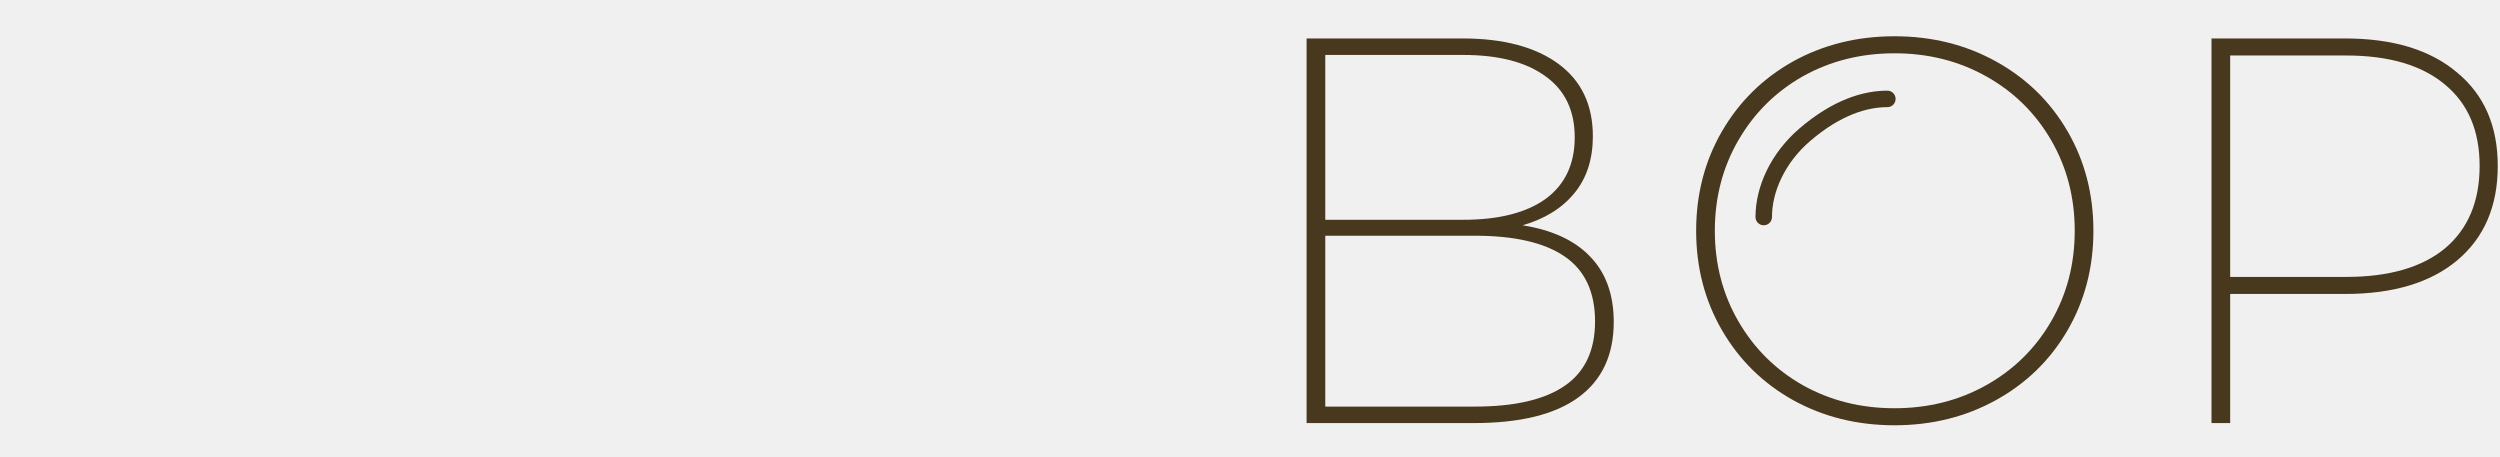
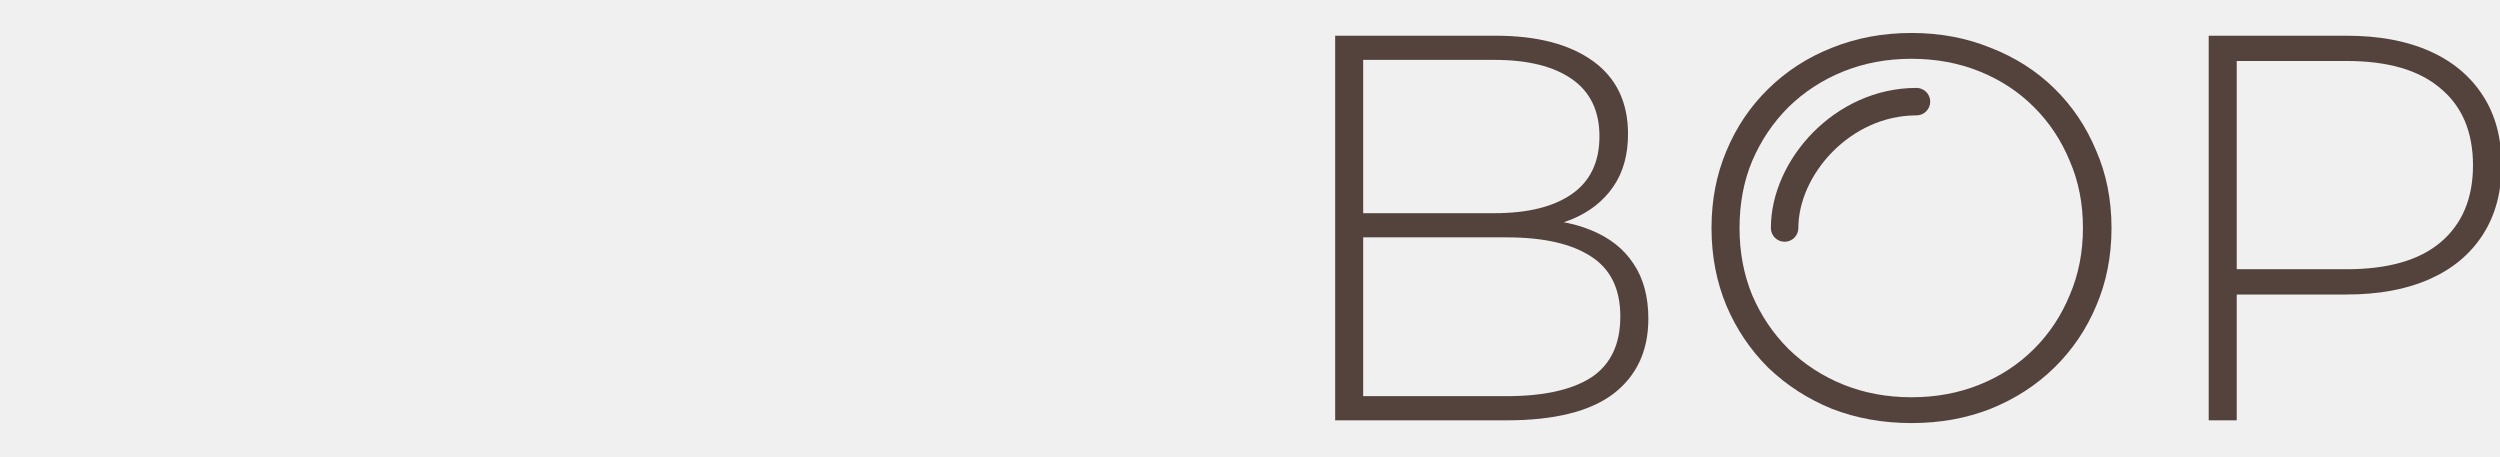
<svg xmlns="http://www.w3.org/2000/svg" width="455" height="83" viewBox="0 0 455 83" fill="none">
-   <path d="M277.1 41C282.567 41.867 286.7 43.8 289.5 46.8C292.3 49.733 293.7 53.667 293.7 58.6C293.7 64.6 291.567 69.167 287.3 72.3C283.033 75.433 276.667 77 268.2 77H237.8V7H266.2C273.6 7 279.4 8.533 283.6 11.6C287.8 14.667 289.9 19.067 289.9 24.8C289.9 29 288.767 32.467 286.5 35.2C284.233 37.933 281.1 39.867 277.1 41ZM241.2 10V40H266.3C272.767 40 277.767 38.733 281.3 36.2C284.833 33.6 286.6 29.867 286.6 25C286.6 20.133 284.833 16.433 281.3 13.9C277.767 11.3 272.767 10 266.3 10H241.2ZM268.4 74C275.667 74 281.133 72.733 284.8 70.2C288.467 67.667 290.3 63.767 290.3 58.5C290.3 53.167 288.467 49.233 284.8 46.7C281.133 44.167 275.667 42.9 268.4 42.9H241.2V74H268.4Z" fill="#48381D" />
-   <path d="M344.8 77.4C338 77.4 331.833 75.867 326.3 72.8C320.833 69.733 316.533 65.5 313.4 60.1C310.267 54.7 308.7 48.667 308.7 42C308.7 35.333 310.267 29.3 313.4 23.9C316.533 18.5 320.833 14.267 326.3 11.2C331.833 8.133 338 6.6 344.8 6.6C351.6 6.6 357.767 8.133 363.3 11.2C368.833 14.267 373.167 18.5 376.3 23.9C379.433 29.3 381 35.333 381 42C381 48.667 379.433 54.7 376.3 60.1C373.167 65.5 368.833 69.733 363.3 72.8C357.767 75.867 351.6 77.4 344.8 77.4ZM344.8 74.3C350.933 74.3 356.5 72.9 361.5 70.1C366.5 67.3 370.433 63.433 373.3 58.5C376.167 53.567 377.6 48.067 377.6 42C377.6 35.933 376.167 30.433 373.3 25.5C370.433 20.567 366.5 16.7 361.5 13.9C356.5 11.1 350.933 9.7 344.8 9.7C338.667 9.7 333.1 11.1 328.1 13.9C323.167 16.7 319.267 20.567 316.4 25.5C313.533 30.433 312.1 35.933 312.1 42C312.1 48.067 313.533 53.567 316.4 58.5C319.267 63.433 323.167 67.3 328.1 70.1C333.1 72.9 338.667 74.3 344.8 74.3Z" fill="#48381D" />
-   <path d="M426.791 7C435.525 7 442.325 9.067 447.191 13.2C452.125 17.267 454.591 22.933 454.591 30.2C454.591 37.533 452.125 43.267 447.191 47.4C442.325 51.467 435.525 53.5 426.791 53.5H405.891V77H402.491V7H426.791ZM426.991 50.4C434.791 50.4 440.791 48.667 444.991 45.2C449.191 41.667 451.291 36.667 451.291 30.2C451.291 23.8 449.191 18.867 444.991 15.4C440.791 11.867 434.791 10.1 426.991 10.1H405.891V50.4H426.991Z" fill="#48381D" />
-   <path fill-rule="evenodd" clip-rule="evenodd" d="M343.5 19.5C339.906 19.5 335.076 20.839 329.476 25.639C324.777 29.667 322.5 34.978 322.5 39.5C322.5 40.328 321.828 41 321 41C320.172 41 319.5 40.328 319.5 39.5C319.5 34.022 322.223 27.905 327.524 23.361C333.59 18.162 339.093 16.5 343.5 16.5C344.328 16.5 345 17.172 345 18C345 18.828 344.328 19.5 343.5 19.5Z" fill="#48381D" />
+   <g clip-path="url(#clip0_503_675)">
+     <path d="M243 76.5V6.5H272.2C279.733 6.5 285.633 8.033 289.9 11.1C294.167 14.167 296.3 18.6 296.3 24.4C296.3 28.2 295.4 31.4 293.6 34C291.8 36.6 289.3 38.567 286.1 39.9C282.967 41.167 279.433 41.8 275.5 41.8L277.3 39.8C282.1 39.8 286.2 40.5 289.6 41.9C293 43.3 295.567 45.333 297.3 48C299.1 50.667 300 54 300 58C300 63.867 297.867 68.433 293.6 71.7C289.333 74.9 282.867 76.5 274.2 76.5H243ZM248.1 72.1H274.2C280.933 72.1 286.067 70.967 289.6 68.7C293.133 66.367 294.9 62.667 294.9 57.6C294.9 52.6 293.133 48.967 289.6 46.7C286.067 44.367 280.933 43.2 274.2 43.2H247.5V38.8H272C278.067 38.8 282.767 37.633 286.1 35.3C289.433 32.967 291.1 29.467 291.1 24.8C291.1 20.2 289.433 16.733 286.1 14.4C282.767 12.067 278.067 10.9 272 10.9H248.1V72.1Z" fill="#54433D" />
+     <path d="M347.895 77C342.695 77 337.862 76.133 333.395 74.4C328.995 72.6 325.129 70.1 321.795 66.9C318.529 63.633 315.995 59.867 314.195 55.6C312.395 51.267 311.495 46.567 311.495 41.5C311.495 36.433 312.395 31.767 314.195 27.5C315.995 23.167 318.529 19.4 321.795 16.2C325.129 12.933 328.995 10.433 333.395 8.7C337.862 6.9 342.695 6 347.895 6C353.095 6 357.895 6.9 362.295 8.7C366.762 10.433 370.629 12.9 373.895 16.1C377.162 19.3 379.695 23.067 381.495 27.4C383.362 31.667 384.295 36.367 384.295 41.5C384.295 46.633 383.362 51.367 381.495 55.7C379.695 59.967 377.162 63.7 373.895 66.9C370.629 70.1 366.762 72.6 362.295 74.4C357.895 76.133 353.095 77 347.895 77ZM347.895 72.3C352.362 72.3 356.495 71.533 360.295 70C364.095 68.467 367.395 66.3 370.195 63.5C372.995 60.7 375.162 57.433 376.695 53.7C378.295 49.967 379.095 45.9 379.095 41.5C379.095 37.033 378.295 32.967 376.695 29.3C375.162 25.567 372.995 22.3 370.195 19.5C367.395 16.7 364.095 14.533 360.295 13C356.495 11.467 352.362 10.7 347.895 10.7C343.429 10.7 339.295 11.467 335.495 13C331.695 14.533 328.362 16.7 325.495 19.5C322.695 22.3 320.495 25.567 318.895 29.3C317.362 32.967 316.595 37.033 316.595 41.5C316.595 45.9 317.362 49.967 318.895 53.7C320.495 57.433 322.695 60.7 325.495 63.5C328.362 66.3 331.695 68.467 335.495 70C339.295 71.533 343.429 72.3 347.895 72.3Z" fill="#54433D" />
+     <path d="M401.984 76.5V6.5H427.084C432.951 6.5 437.984 7.433 442.184 9.3C446.384 11.167 449.618 13.867 451.884 17.4C454.151 20.867 455.284 25.1 455.284 30.1C455.284 34.967 454.151 39.167 451.884 42.7C449.618 46.233 446.384 48.933 442.184 50.8C437.984 52.667 432.951 53.6 427.084 53.6H404.784L407.084 51.2V76.5H401.984ZM407.084 51.5L404.784 49H427.084C434.618 49 440.318 47.367 444.184 44.1C448.118 40.767 450.084 36.1 450.084 30.1C450.084 24.033 448.118 19.367 444.184 16.1C440.318 12.767 434.618 11.1 427.084 11.1H404.784L407.084 8.6V51.5Z" fill="#54433D" />
+     <path fill-rule="evenodd" clip-rule="evenodd" d="M333.518 27.63C329.584 31.621 327.3 36.766 327.3 41.5C327.3 42.881 326.181 44 324.8 44C323.419 44 322.3 42.881 322.3 41.5C322.3 35.234 325.266 28.879 329.957 24.12C334.67 19.338 341.288 16 348.8 16C350.181 16 351.3 17.119 351.3 18.5C351.3 19.881 350.181 21 348.8 21C342.812 21 337.43 23.662 333.518 27.63Z" fill="#54433D" />
+   </g>
+   <defs>
+     <clipPath id="clip0_503_675">
+       <rect width="455" height="83" fill="white" />
+     </clipPath>
+   </defs>
</svg>
